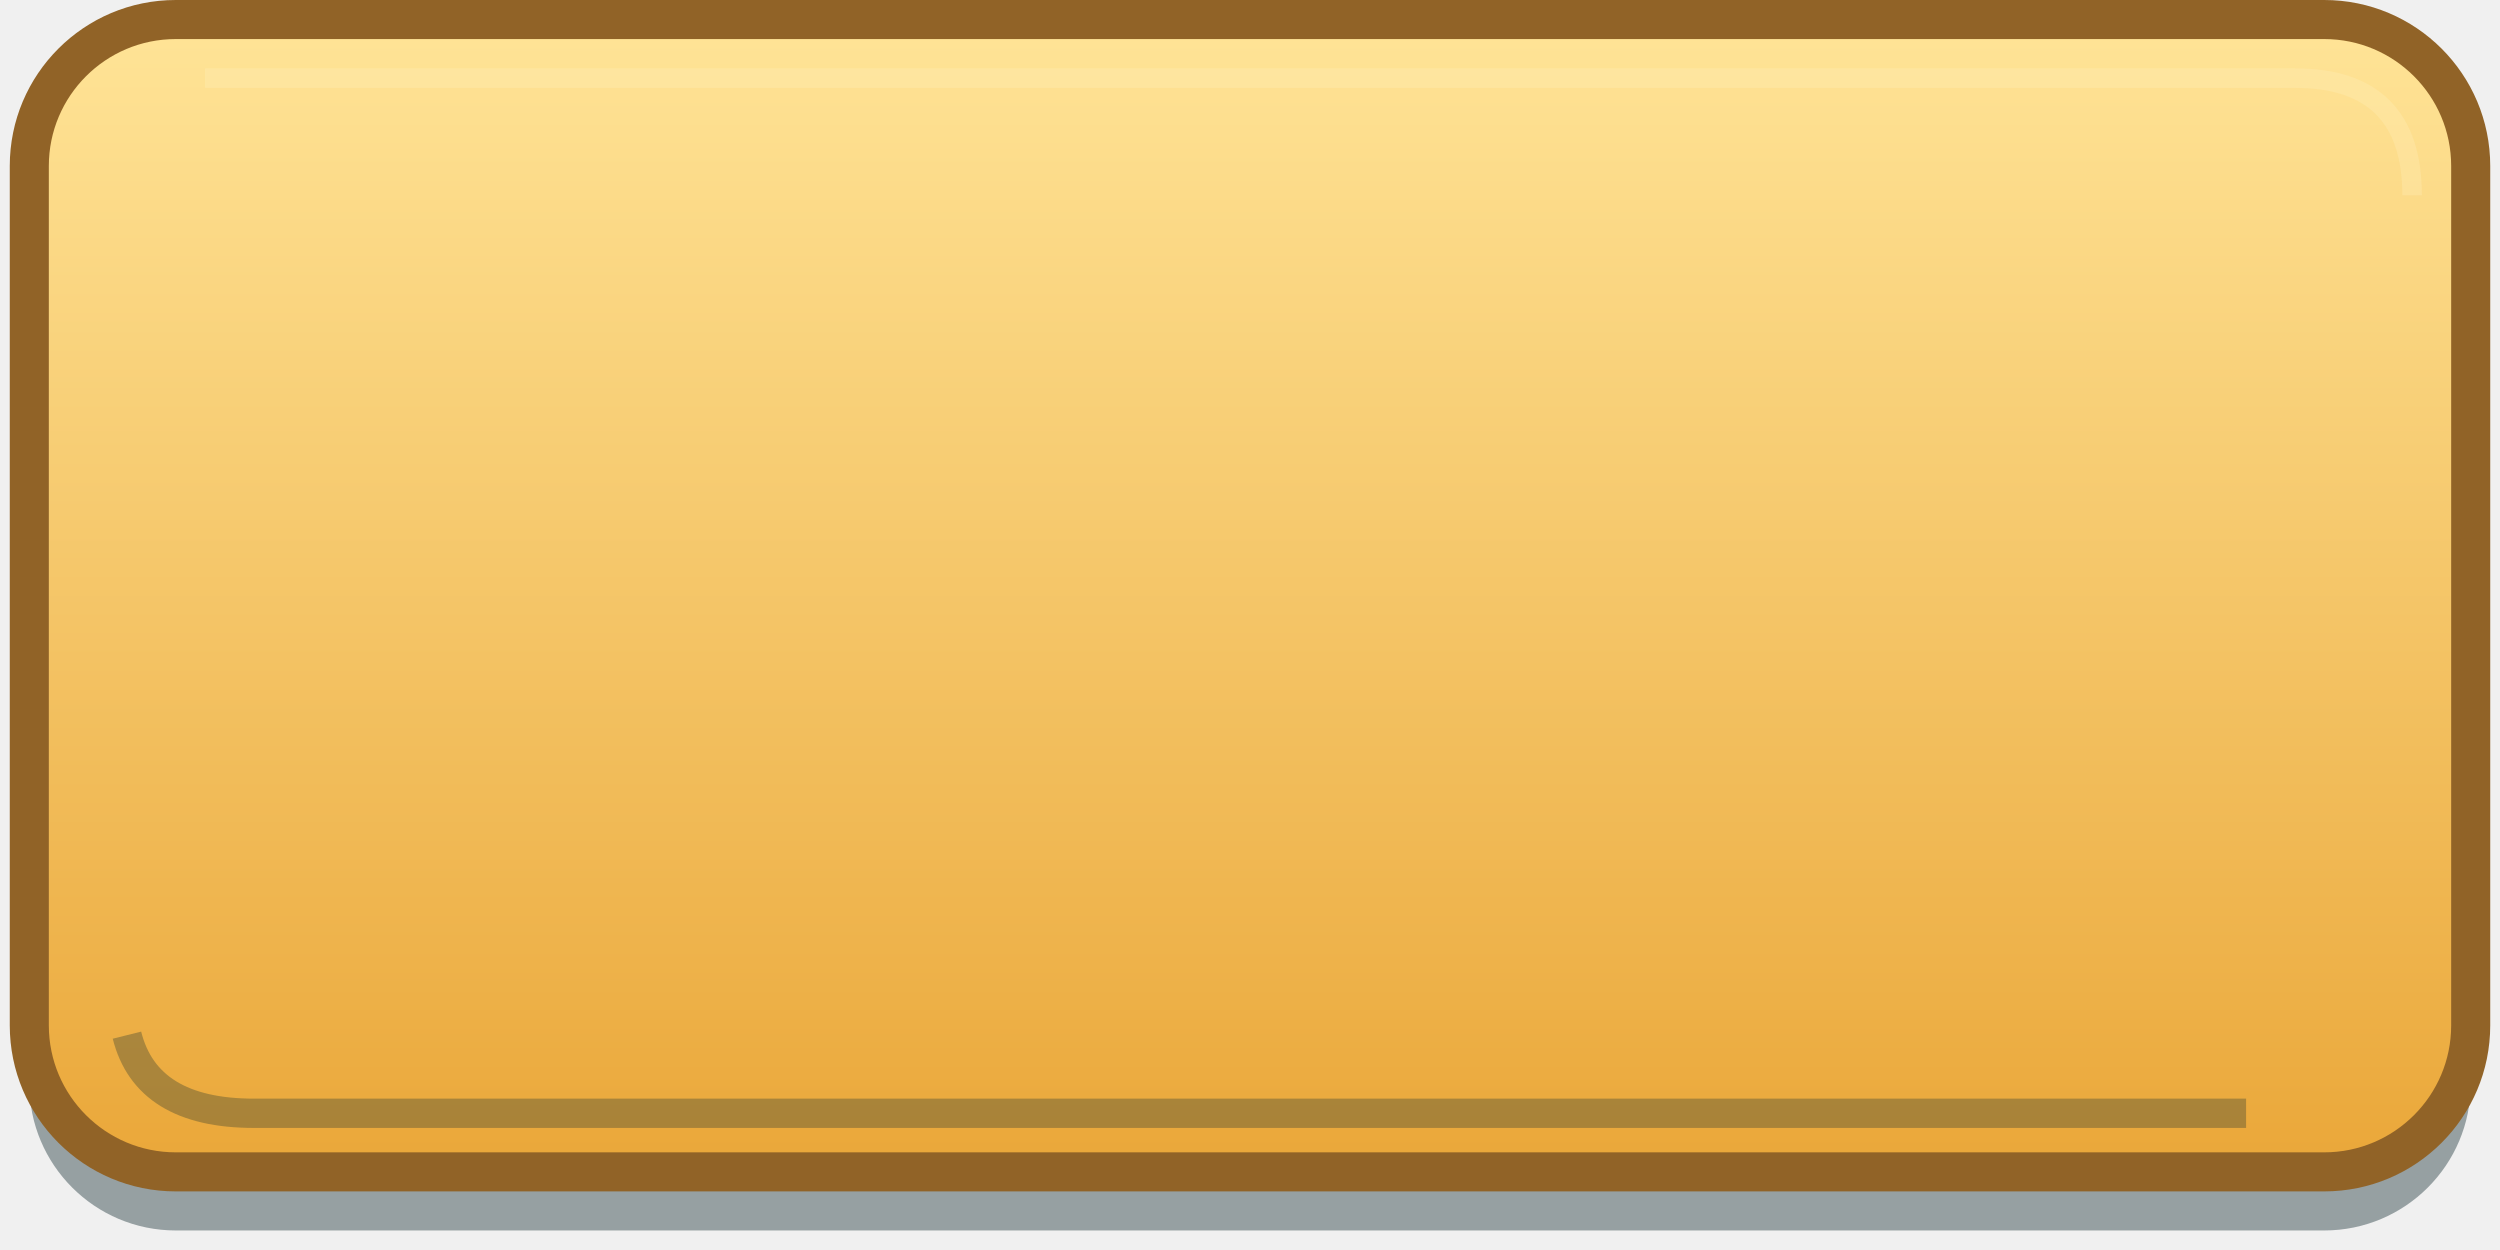
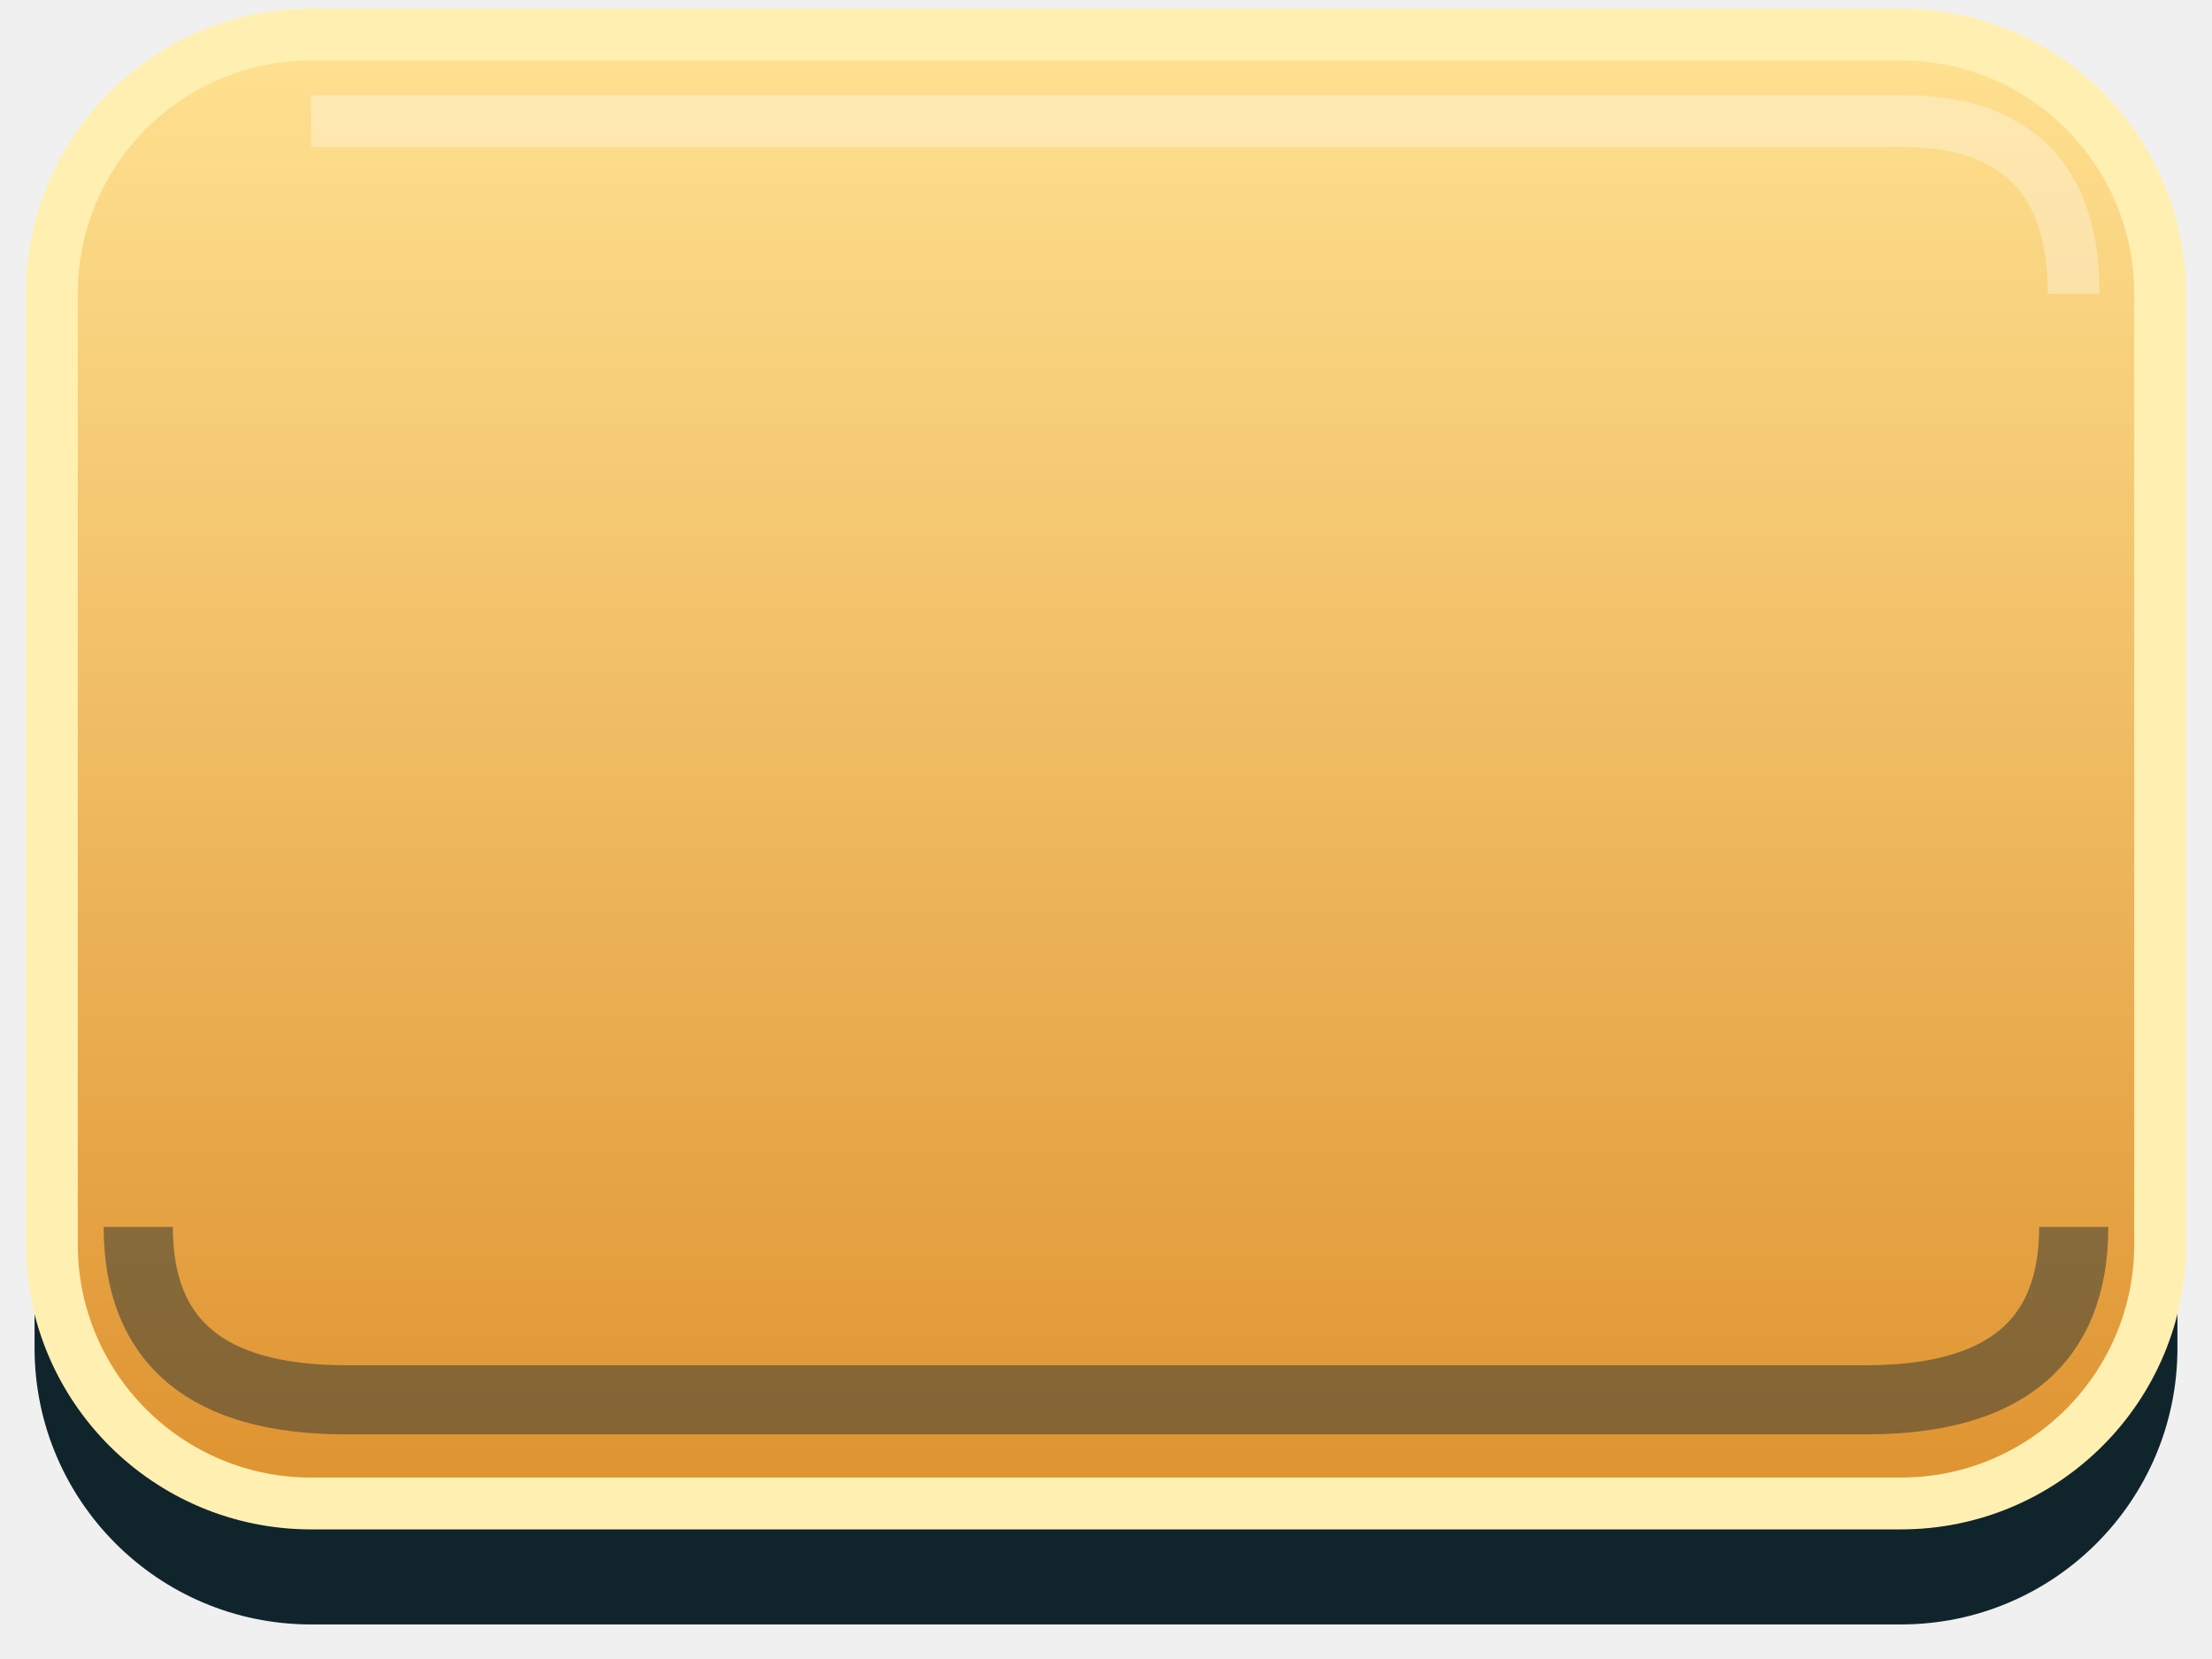
- <svg xmlns="http://www.w3.org/2000/svg" width="256" height="128" viewBox="0 0 256 128">
+ <svg xmlns="http://www.w3.org/2000/svg" width="128" height="96" viewBox="0 0 128 96">
  <defs>
    <linearGradient id="g" x2="0" y2="1">
-       <stop stop-color="#ffe497" />
-       <stop offset="1" stop-color="#eaa739" />
+       <stop stop-color="#ffe292" />
+       <stop offset="1" stop-color="#df922f" />
    </linearGradient>
  </defs>
-   <rect x="3" y="6" width="250" height="120" rx="15" fill="#10282d" opacity=".4" />
-   <rect x="3" y="2" width="250" height="118" rx="15" fill="url(#g)" stroke="#916327" stroke-width="4" />
-   <path d="M21 8h214q12 0 12 12" fill="none" stroke="#fff1be" stroke-opacity=".28" stroke-width="2" />
-   <path d="M13 106q2 8 13 8h204" fill="none" stroke="#10282d" stroke-opacity=".3" stroke-width="3" />
+   <rect x="2" y="6" width="124" height="88" rx="16" fill="#10242c" />
+   <rect x="3" y="2" width="122" height="85" rx="15" fill="url(#g)" stroke="#fff0b1" stroke-width="3" />
+   <path d="M18 7H110Q120 7 120 17" fill="none" stroke="#fff" stroke-opacity=".32" stroke-width="3" />
+   <path d="M8 71Q8 81 20 81H108Q120 81 120 71" fill="none" stroke="#152934" stroke-opacity=".45" stroke-width="4" />
</svg>
